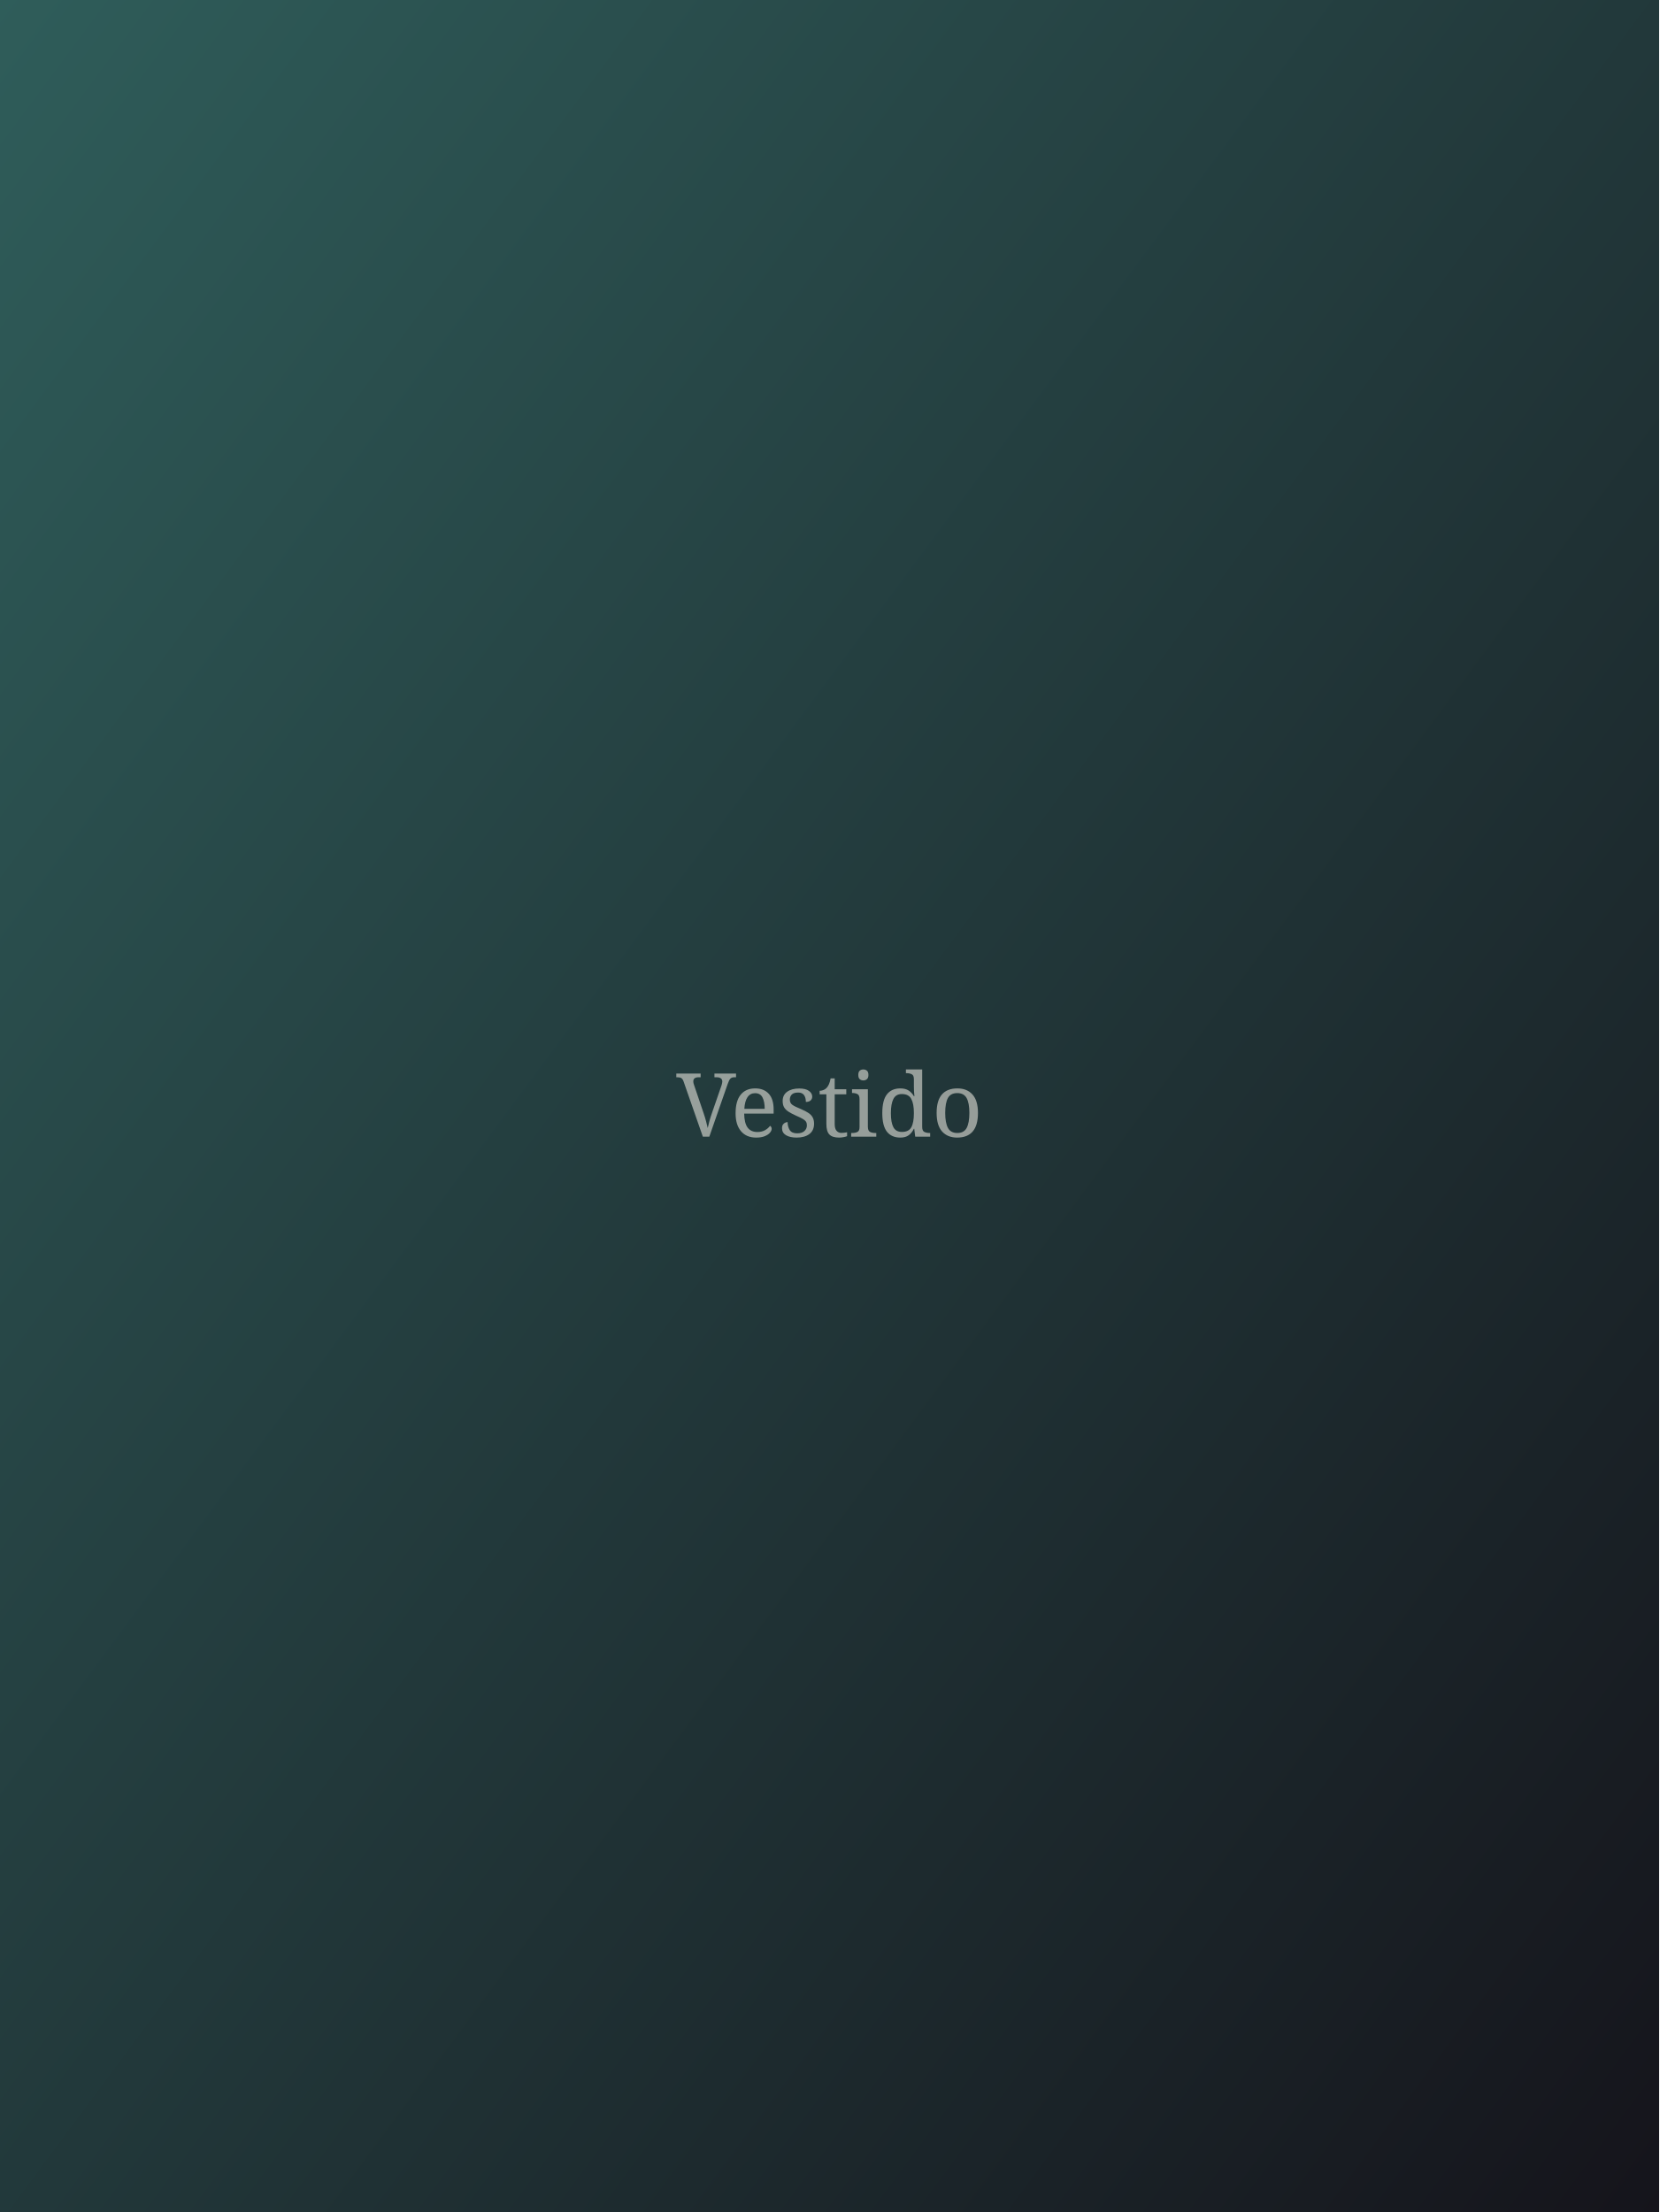
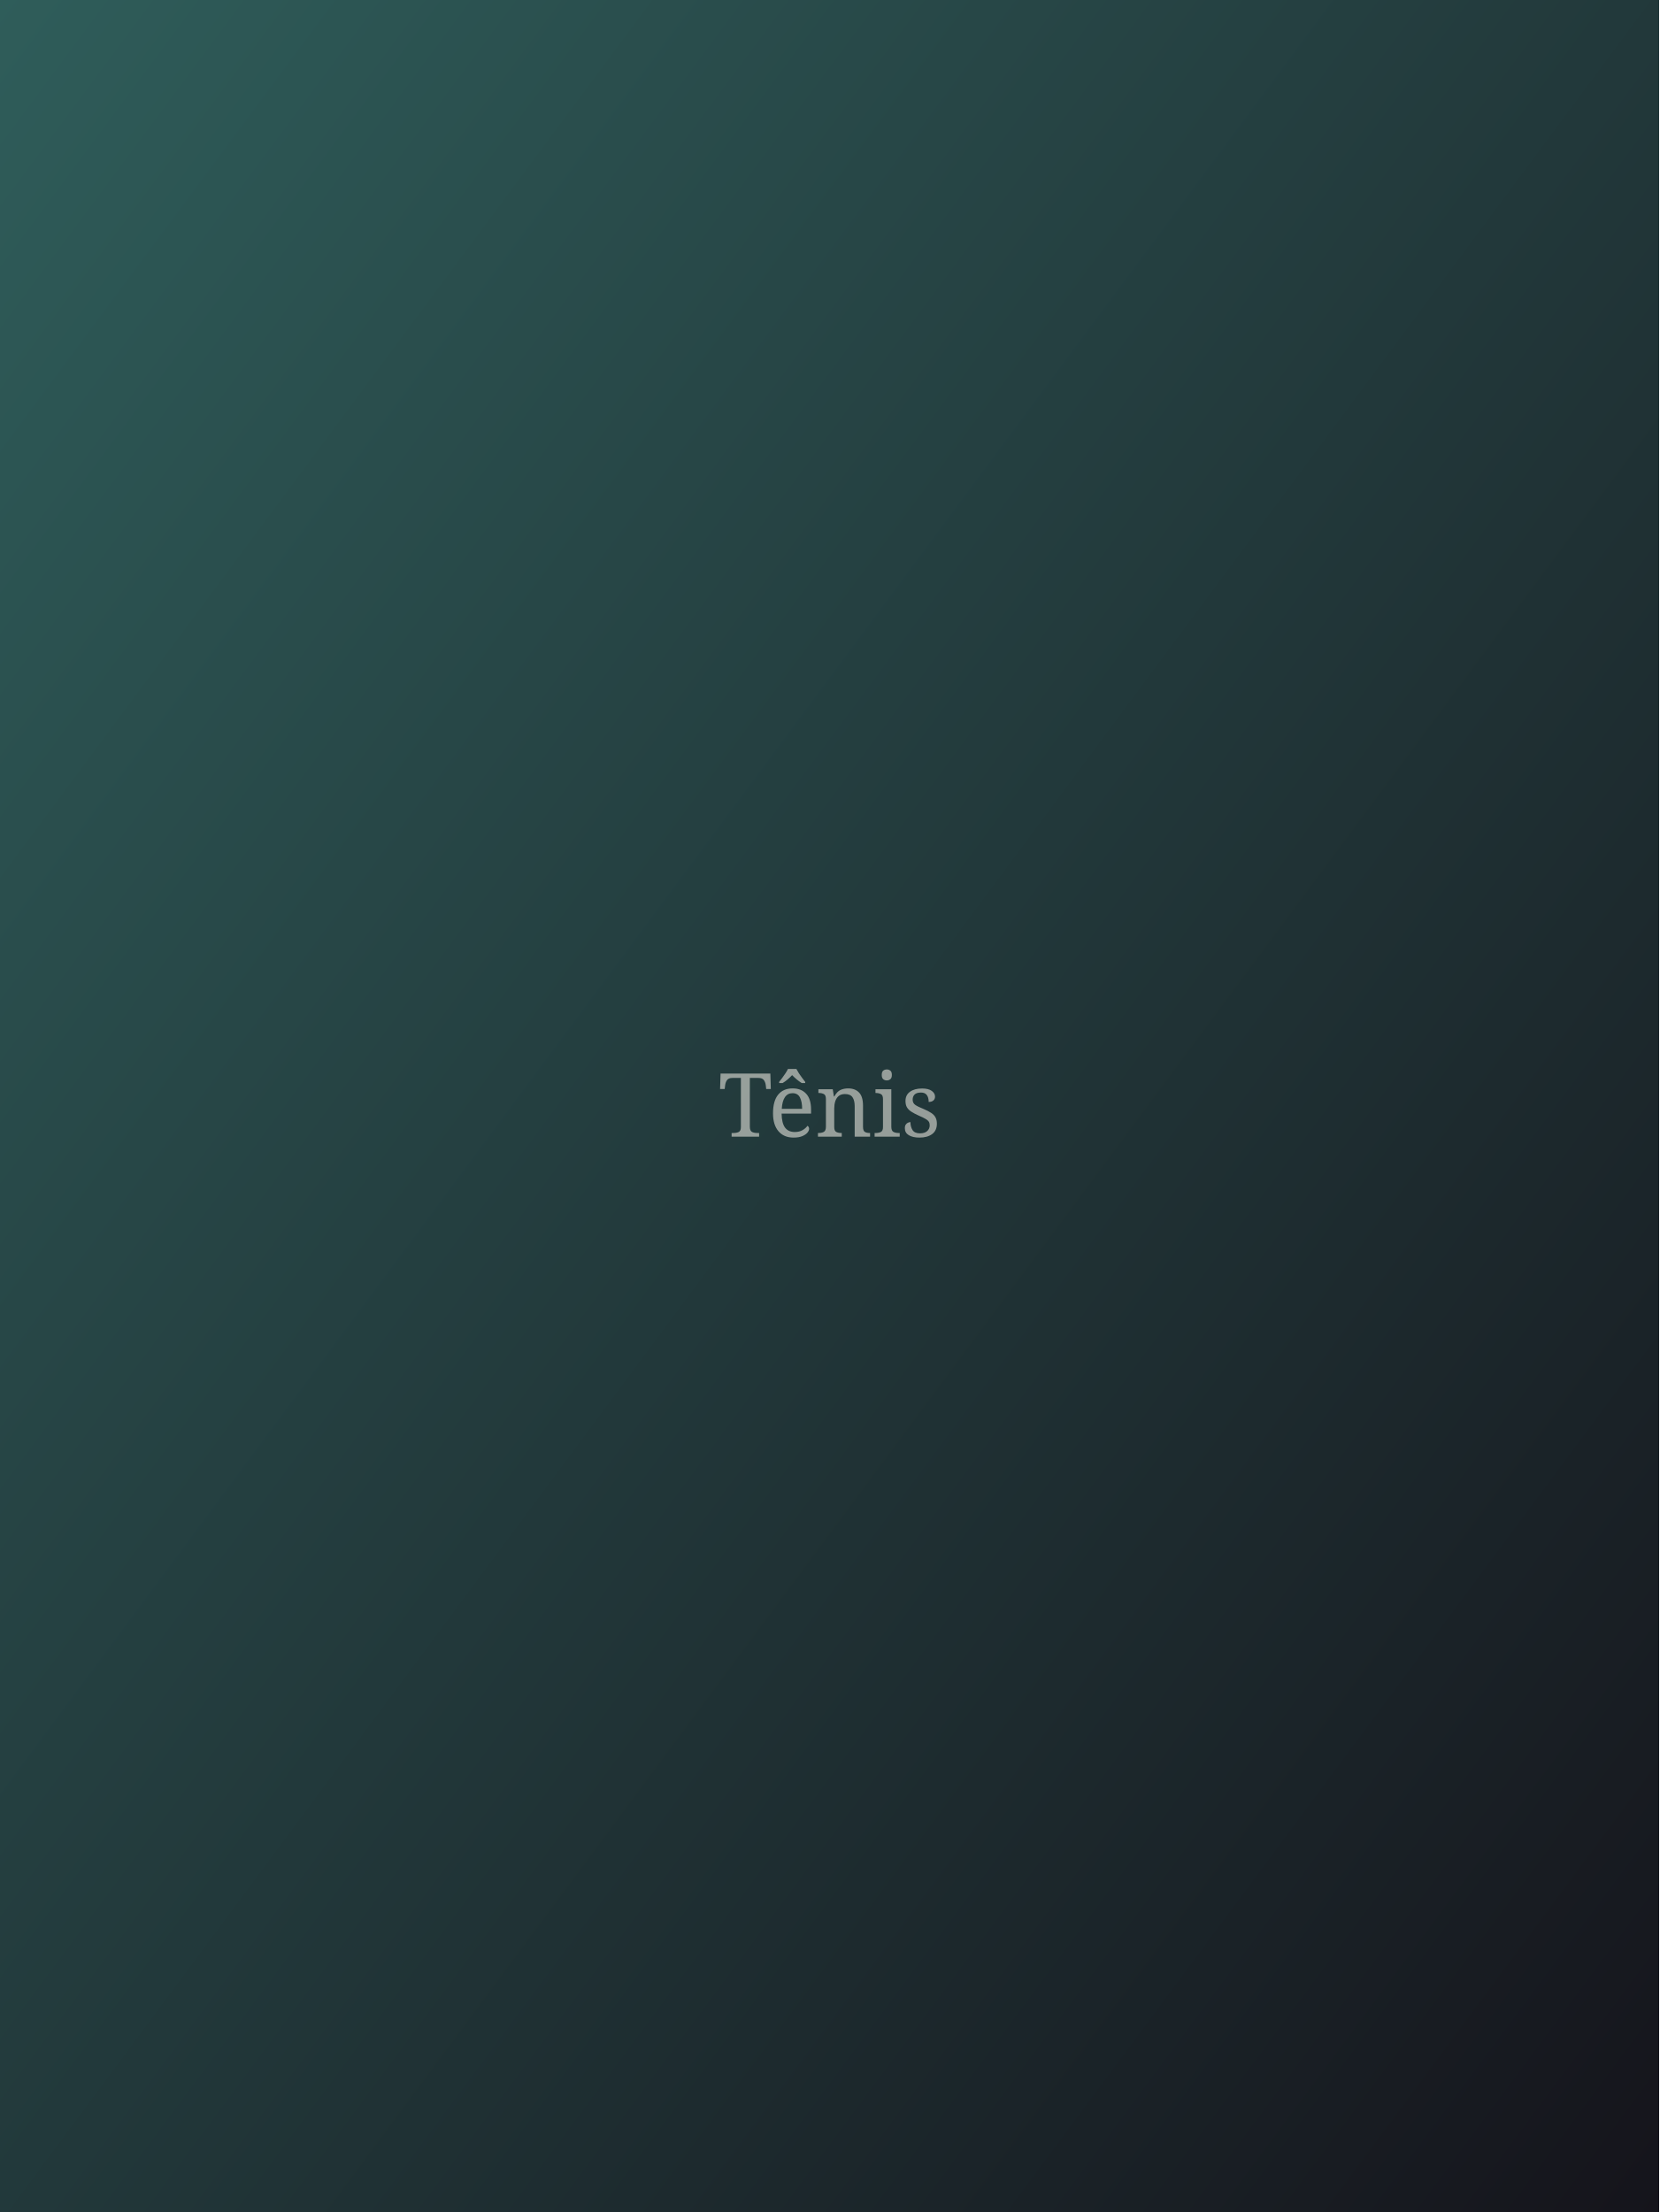
<svg xmlns="http://www.w3.org/2000/svg" width="900" height="1200" viewBox="0 0 900 1200">
  <defs>
    <linearGradient id="g" x1="0" y1="0" x2="1" y2="1">
      <stop offset="0%" stop-color="#2f5d5a" />
      <stop offset="100%" stop-color="#15141b" />
    </linearGradient>
  </defs>
  <rect width="900" height="1200" fill="url(#g)" />
-   <text x="50%" y="50%" text-anchor="middle" dominant-baseline="middle" font-family="Georgia, serif" font-size="48" fill="rgba(245,241,232,0.55)">Vestido</text>
+   <text x="50%" y="50%" text-anchor="middle" dominant-baseline="middle" font-family="Georgia, serif" font-size="48" fill="rgba(245,241,232,0.55)">Tênis</text>
</svg>
